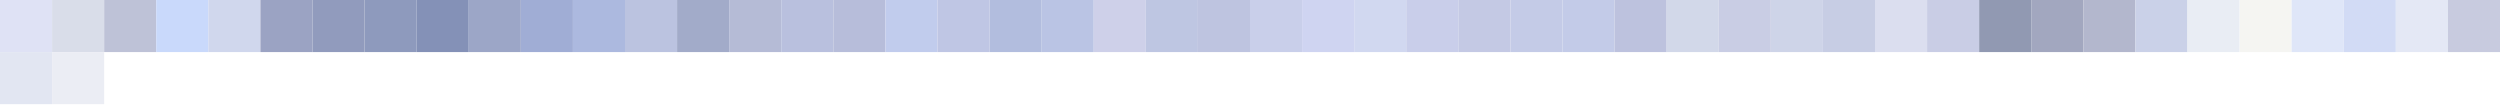
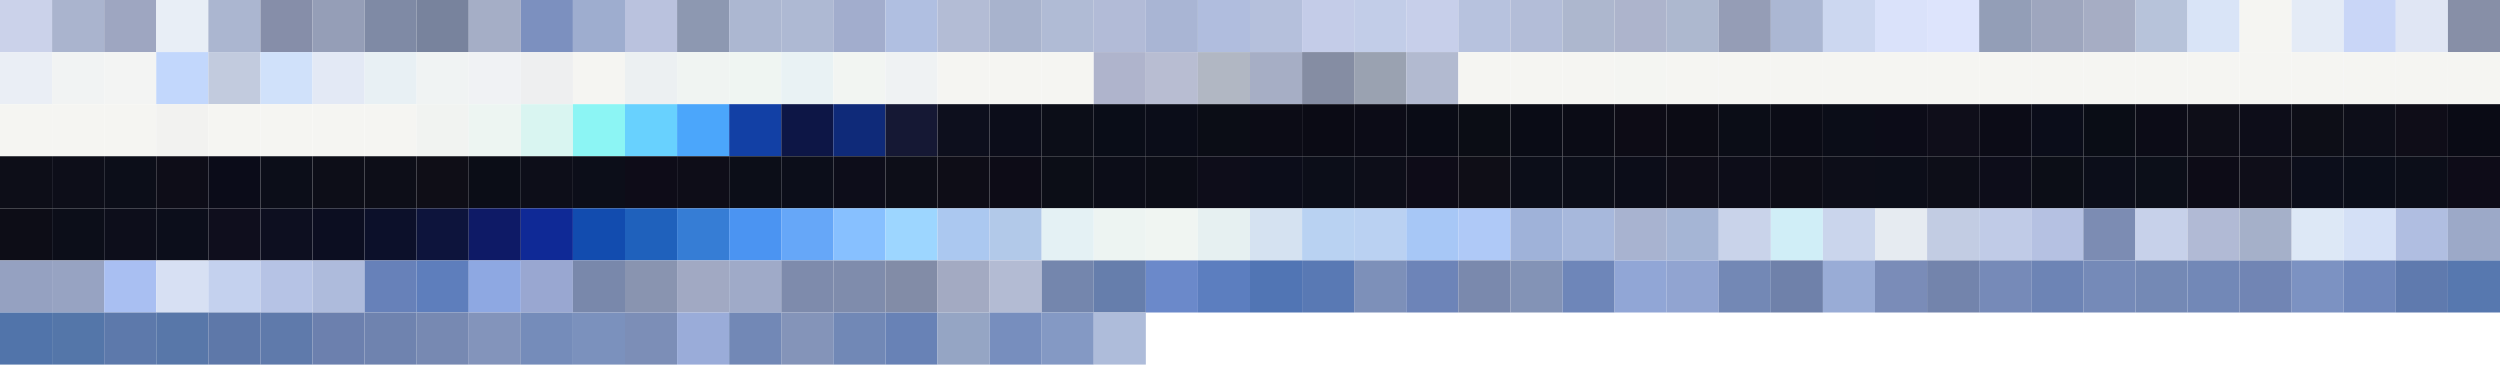
- <svg xmlns="http://www.w3.org/2000/svg" width="480" height="20">
-   <rect x="0" y="0" width="10" height="10" fill="rgb(223,226,245)" />
-   <rect x="10" y="0" width="10" height="10" fill="rgb(217,221,233)" />
-   <rect x="20" y="0" width="10" height="10" fill="rgb(190,194,215)" />
-   <rect x="30" y="0" width="10" height="10" fill="rgb(201,217,251)" />
-   <rect x="40" y="0" width="10" height="10" fill="rgb(208,215,237)" />
-   <rect x="50" y="0" width="10" height="10" fill="rgb(155,163,195)" />
-   <rect x="60" y="0" width="10" height="10" fill="rgb(145,155,189)" />
-   <rect x="70" y="0" width="10" height="10" fill="rgb(142,154,189)" />
-   <rect x="80" y="0" width="10" height="10" fill="rgb(132,145,183)" />
-   <rect x="90" y="0" width="10" height="10" fill="rgb(156,166,199)" />
-   <rect x="100" y="0" width="10" height="10" fill="rgb(160,173,213)" />
-   <rect x="110" y="0" width="10" height="10" fill="rgb(172,185,223)" />
-   <rect x="120" y="0" width="10" height="10" fill="rgb(187,195,224)" />
-   <rect x="130" y="0" width="10" height="10" fill="rgb(162,171,201)" />
-   <rect x="140" y="0" width="10" height="10" fill="rgb(181,187,214)" />
-   <rect x="150" y="0" width="10" height="10" fill="rgb(185,192,222)" />
-   <rect x="160" y="0" width="10" height="10" fill="rgb(183,189,218)" />
-   <rect x="170" y="0" width="10" height="10" fill="rgb(193,204,237)" />
-   <rect x="180" y="0" width="10" height="10" fill="rgb(191,198,228)" />
-   <rect x="190" y="0" width="10" height="10" fill="rgb(178,189,222)" />
-   <rect x="200" y="0" width="10" height="10" fill="rgb(186,196,228)" />
-   <rect x="210" y="0" width="10" height="10" fill="rgb(206,208,233)" />
-   <rect x="220" y="0" width="10" height="10" fill="rgb(190,198,226)" />
-   <rect x="230" y="0" width="10" height="10" fill="rgb(190,196,224)" />
-   <rect x="240" y="0" width="10" height="10" fill="rgb(201,207,234)" />
-   <rect x="250" y="0" width="10" height="10" fill="rgb(207,212,241)" />
-   <rect x="260" y="0" width="10" height="10" fill="rgb(209,216,240)" />
-   <rect x="270" y="0" width="10" height="10" fill="rgb(201,206,234)" />
-   <rect x="280" y="0" width="10" height="10" fill="rgb(196,201,228)" />
-   <rect x="290" y="0" width="10" height="10" fill="rgb(196,203,231)" />
-   <rect x="300" y="0" width="10" height="10" fill="rgb(195,203,232)" />
-   <rect x="310" y="0" width="10" height="10" fill="rgb(189,194,222)" />
-   <rect x="320" y="0" width="10" height="10" fill="rgb(210,216,233)" />
-   <rect x="330" y="0" width="10" height="10" fill="rgb(201,205,228)" />
-   <rect x="340" y="0" width="10" height="10" fill="rgb(206,212,232)" />
-   <rect x="350" y="0" width="10" height="10" fill="rgb(199,205,228)" />
-   <rect x="360" y="0" width="10" height="10" fill="rgb(219,222,239)" />
-   <rect x="370" y="0" width="10" height="10" fill="rgb(201,205,229)" />
-   <rect x="380" y="0" width="10" height="10" fill="rgb(145,153,178)" />
-   <rect x="390" y="0" width="10" height="10" fill="rgb(162,167,191)" />
-   <rect x="400" y="0" width="10" height="10" fill="rgb(179,183,205)" />
-   <rect x="410" y="0" width="10" height="10" fill="rgb(202,209,232)" />
-   <rect x="420" y="0" width="10" height="10" fill="rgb(233,237,244)" />
+ <svg xmlns="http://www.w3.org/2000/svg" width="480" height="70">
+   <rect x="0" y="0" width="10" height="10" fill="rgb(203,210,234)" />
+   <rect x="10" y="0" width="10" height="10" fill="rgb(170,180,206)" />
+   <rect x="20" y="0" width="10" height="10" fill="rgb(158,166,193)" />
+   <rect x="30" y="0" width="10" height="10" fill="rgb(232,238,246)" />
+   <rect x="40" y="0" width="10" height="10" fill="rgb(171,182,208)" />
+   <rect x="50" y="0" width="10" height="10" fill="rgb(134,142,169)" />
+   <rect x="60" y="0" width="10" height="10" fill="rgb(149,158,183)" />
+   <rect x="70" y="0" width="10" height="10" fill="rgb(127,138,165)" />
+   <rect x="80" y="0" width="10" height="10" fill="rgb(120,131,157)" />
+   <rect x="90" y="0" width="10" height="10" fill="rgb(165,174,198)" />
+   <rect x="100" y="0" width="10" height="10" fill="rgb(124,144,191)" />
+   <rect x="110" y="0" width="10" height="10" fill="rgb(158,173,207)" />
+   <rect x="120" y="0" width="10" height="10" fill="rgb(186,194,222)" />
+   <rect x="130" y="0" width="10" height="10" fill="rgb(141,152,177)" />
+   <rect x="140" y="0" width="10" height="10" fill="rgb(172,183,209)" />
+   <rect x="150" y="0" width="10" height="10" fill="rgb(174,185,211)" />
+   <rect x="160" y="0" width="10" height="10" fill="rgb(162,173,205)" />
+   <rect x="170" y="0" width="10" height="10" fill="rgb(176,191,225)" />
+   <rect x="180" y="0" width="10" height="10" fill="rgb(179,188,213)" />
+   <rect x="190" y="0" width="10" height="10" fill="rgb(168,179,205)" />
+   <rect x="200" y="0" width="10" height="10" fill="rgb(176,187,213)" />
+   <rect x="210" y="0" width="10" height="10" fill="rgb(178,187,215)" />
+   <rect x="220" y="0" width="10" height="10" fill="rgb(169,181,212)" />
+   <rect x="230" y="0" width="10" height="10" fill="rgb(176,189,222)" />
+   <rect x="240" y="0" width="10" height="10" fill="rgb(181,192,220)" />
+   <rect x="250" y="0" width="10" height="10" fill="rgb(196,204,232)" />
+   <rect x="260" y="0" width="10" height="10" fill="rgb(194,205,232)" />
+   <rect x="270" y="0" width="10" height="10" fill="rgb(199,207,234)" />
+   <rect x="280" y="0" width="10" height="10" fill="rgb(183,194,222)" />
+   <rect x="290" y="0" width="10" height="10" fill="rgb(179,189,216)" />
+   <rect x="300" y="0" width="10" height="10" fill="rgb(173,183,206)" />
+   <rect x="310" y="0" width="10" height="10" fill="rgb(173,180,204)" />
+   <rect x="320" y="0" width="10" height="10" fill="rgb(173,184,207)" />
+   <rect x="330" y="0" width="10" height="10" fill="rgb(149,157,182)" />
+   <rect x="340" y="0" width="10" height="10" fill="rgb(171,183,211)" />
+   <rect x="350" y="0" width="10" height="10" fill="rgb(204,215,240)" />
+   <rect x="360" y="0" width="10" height="10" fill="rgb(218,226,250)" />
+   <rect x="370" y="0" width="10" height="10" fill="rgb(221,228,252)" />
+   <rect x="380" y="0" width="10" height="10" fill="rgb(147,158,183)" />
+   <rect x="390" y="0" width="10" height="10" fill="rgb(158,166,190)" />
+   <rect x="400" y="0" width="10" height="10" fill="rgb(166,173,196)" />
+   <rect x="410" y="0" width="10" height="10" fill="rgb(183,195,218)" />
+   <rect x="420" y="0" width="10" height="10" fill="rgb(217,228,247)" />
  <rect x="430" y="0" width="10" height="10" fill="rgb(245,245,242)" />
-   <rect x="440" y="0" width="10" height="10" fill="rgb(223,230,248)" />
-   <rect x="450" y="0" width="10" height="10" fill="rgb(210,219,245)" />
-   <rect x="460" y="0" width="10" height="10" fill="rgb(228,232,245)" />
-   <rect x="470" y="0" width="10" height="10" fill="rgb(200,203,223)" />
-   <rect x="0" y="10" width="10" height="10" fill="rgb(226,230,242)" />
-   <rect x="10" y="10" width="10" height="10" fill="rgb(235,237,244)" />
+   <rect x="440" y="0" width="10" height="10" fill="rgb(228,235,246)" />
+   <rect x="450" y="0" width="10" height="10" fill="rgb(201,214,247)" />
+   <rect x="460" y="0" width="10" height="10" fill="rgb(224,230,244)" />
+   <rect x="470" y="0" width="10" height="10" fill="rgb(135,143,167)" />
+   <rect x="0" y="10" width="10" height="10" fill="rgb(234,238,245)" />
+   <rect x="10" y="10" width="10" height="10" fill="rgb(241,243,243)" />
+   <rect x="20" y="10" width="10" height="10" fill="rgb(243,244,243)" />
+   <rect x="30" y="10" width="10" height="10" fill="rgb(194,215,252)" />
+   <rect x="40" y="10" width="10" height="10" fill="rgb(194,203,222)" />
+   <rect x="50" y="10" width="10" height="10" fill="rgb(208,225,250)" />
+   <rect x="60" y="10" width="10" height="10" fill="rgb(227,233,245)" />
+   <rect x="70" y="10" width="10" height="10" fill="rgb(232,240,244)" />
+   <rect x="80" y="10" width="10" height="10" fill="rgb(240,243,243)" />
+   <rect x="90" y="10" width="10" height="10" fill="rgb(240,242,244)" />
+   <rect x="100" y="10" width="10" height="10" fill="rgb(238,239,240)" />
+   <rect x="110" y="10" width="10" height="10" fill="rgb(245,245,242)" />
+   <rect x="120" y="10" width="10" height="10" fill="rgb(236,240,242)" />
+   <rect x="130" y="10" width="10" height="10" fill="rgb(240,244,242)" />
+   <rect x="140" y="10" width="10" height="10" fill="rgb(239,245,242)" />
+   <rect x="150" y="10" width="10" height="10" fill="rgb(233,242,244)" />
+   <rect x="160" y="10" width="10" height="10" fill="rgb(242,245,242)" />
+   <rect x="170" y="10" width="10" height="10" fill="rgb(239,242,243)" />
+   <rect x="180" y="10" width="10" height="10" fill="rgb(245,245,242)" />
+   <rect x="190" y="10" width="10" height="10" fill="rgb(245,245,242)" />
+   <rect x="200" y="10" width="10" height="10" fill="rgb(245,245,242)" />
+   <rect x="210" y="10" width="10" height="10" fill="rgb(175,180,204)" />
+   <rect x="220" y="10" width="10" height="10" fill="rgb(184,189,210)" />
+   <rect x="230" y="10" width="10" height="10" fill="rgb(177,183,195)" />
+   <rect x="240" y="10" width="10" height="10" fill="rgb(166,174,197)" />
+   <rect x="250" y="10" width="10" height="10" fill="rgb(133,141,163)" />
+   <rect x="260" y="10" width="10" height="10" fill="rgb(154,162,177)" />
+   <rect x="270" y="10" width="10" height="10" fill="rgb(178,186,208)" />
+   <rect x="280" y="10" width="10" height="10" fill="rgb(245,245,242)" />
+   <rect x="290" y="10" width="10" height="10" fill="rgb(245,245,242)" />
+   <rect x="300" y="10" width="10" height="10" fill="rgb(245,245,242)" />
+   <rect x="310" y="10" width="10" height="10" fill="rgb(244,245,242)" />
+   <rect x="320" y="10" width="10" height="10" fill="rgb(245,245,242)" />
+   <rect x="330" y="10" width="10" height="10" fill="rgb(245,245,242)" />
+   <rect x="340" y="10" width="10" height="10" fill="rgb(245,245,242)" />
+   <rect x="350" y="10" width="10" height="10" fill="rgb(245,245,242)" />
+   <rect x="360" y="10" width="10" height="10" fill="rgb(245,245,242)" />
+   <rect x="370" y="10" width="10" height="10" fill="rgb(245,245,242)" />
+   <rect x="380" y="10" width="10" height="10" fill="rgb(245,245,242)" />
+   <rect x="390" y="10" width="10" height="10" fill="rgb(245,245,242)" />
+   <rect x="400" y="10" width="10" height="10" fill="rgb(245,245,242)" />
+   <rect x="410" y="10" width="10" height="10" fill="rgb(245,245,242)" />
+   <rect x="420" y="10" width="10" height="10" fill="rgb(245,245,242)" />
+   <rect x="430" y="10" width="10" height="10" fill="rgb(245,245,242)" />
+   <rect x="440" y="10" width="10" height="10" fill="rgb(245,245,242)" />
+   <rect x="450" y="10" width="10" height="10" fill="rgb(245,245,242)" />
+   <rect x="460" y="10" width="10" height="10" fill="rgb(245,245,242)" />
+   <rect x="470" y="10" width="10" height="10" fill="rgb(245,245,242)" />
+   <rect x="0" y="20" width="10" height="10" fill="rgb(245,245,242)" />
+   <rect x="10" y="20" width="10" height="10" fill="rgb(245,245,242)" />
+   <rect x="20" y="20" width="10" height="10" fill="rgb(245,245,242)" />
+   <rect x="30" y="20" width="10" height="10" fill="rgb(242,242,240)" />
+   <rect x="40" y="20" width="10" height="10" fill="rgb(245,245,242)" />
+   <rect x="50" y="20" width="10" height="10" fill="rgb(245,245,242)" />
+   <rect x="60" y="20" width="10" height="10" fill="rgb(245,245,242)" />
+   <rect x="70" y="20" width="10" height="10" fill="rgb(245,245,242)" />
+   <rect x="80" y="20" width="10" height="10" fill="rgb(241,243,241)" />
+   <rect x="90" y="20" width="10" height="10" fill="rgb(237,245,242)" />
+   <rect x="100" y="20" width="10" height="10" fill="rgb(217,245,241)" />
+   <rect x="110" y="20" width="10" height="10" fill="rgb(140,245,244)" />
+   <rect x="120" y="20" width="10" height="10" fill="rgb(104,209,254)" />
+   <rect x="130" y="20" width="10" height="10" fill="rgb(75,166,251)" />
+   <rect x="140" y="20" width="10" height="10" fill="rgb(18,64,165)" />
+   <rect x="150" y="20" width="10" height="10" fill="rgb(13,22,70)" />
+   <rect x="160" y="20" width="10" height="10" fill="rgb(15,42,121)" />
+   <rect x="170" y="20" width="10" height="10" fill="rgb(21,24,52)" />
+   <rect x="180" y="20" width="10" height="10" fill="rgb(13,15,29)" />
+   <rect x="190" y="20" width="10" height="10" fill="rgb(12,13,26)" />
+   <rect x="200" y="20" width="10" height="10" fill="rgb(12,14,24)" />
+   <rect x="210" y="20" width="10" height="10" fill="rgb(10,13,24)" />
+   <rect x="220" y="20" width="10" height="10" fill="rgb(11,13,25)" />
+   <rect x="230" y="20" width="10" height="10" fill="rgb(11,13,22)" />
+   <rect x="240" y="20" width="10" height="10" fill="rgb(12,12,22)" />
+   <rect x="250" y="20" width="10" height="10" fill="rgb(11,11,21)" />
+   <rect x="260" y="20" width="10" height="10" fill="rgb(12,12,23)" />
+   <rect x="270" y="20" width="10" height="10" fill="rgb(10,12,22)" />
+   <rect x="280" y="20" width="10" height="10" fill="rgb(11,13,21)" />
+   <rect x="290" y="20" width="10" height="10" fill="rgb(10,12,22)" />
+   <rect x="300" y="20" width="10" height="10" fill="rgb(11,12,22)" />
+   <rect x="310" y="20" width="10" height="10" fill="rgb(13,12,22)" />
+   <rect x="320" y="20" width="10" height="10" fill="rgb(12,12,21)" />
+   <rect x="330" y="20" width="10" height="10" fill="rgb(11,13,23)" />
+   <rect x="340" y="20" width="10" height="10" fill="rgb(11,12,22)" />
+   <rect x="350" y="20" width="10" height="10" fill="rgb(11,13,24)" />
+   <rect x="360" y="20" width="10" height="10" fill="rgb(12,12,24)" />
+   <rect x="370" y="20" width="10" height="10" fill="rgb(15,14,26)" />
+   <rect x="380" y="20" width="10" height="10" fill="rgb(12,12,23)" />
+   <rect x="390" y="20" width="10" height="10" fill="rgb(11,13,26)" />
+   <rect x="400" y="20" width="10" height="10" fill="rgb(10,13,22)" />
+   <rect x="410" y="20" width="10" height="10" fill="rgb(12,12,23)" />
+   <rect x="420" y="20" width="10" height="10" fill="rgb(14,14,24)" />
+   <rect x="430" y="20" width="10" height="10" fill="rgb(13,13,25)" />
+   <rect x="440" y="20" width="10" height="10" fill="rgb(13,14,23)" />
+   <rect x="450" y="20" width="10" height="10" fill="rgb(13,14,25)" />
+   <rect x="460" y="20" width="10" height="10" fill="rgb(15,13,24)" />
+   <rect x="470" y="20" width="10" height="10" fill="rgb(10,11,21)" />
+   <rect x="0" y="30" width="10" height="10" fill="rgb(13,14,24)" />
+   <rect x="10" y="30" width="10" height="10" fill="rgb(13,14,25)" />
+   <rect x="20" y="30" width="10" height="10" fill="rgb(12,14,25)" />
+   <rect x="30" y="30" width="10" height="10" fill="rgb(14,13,24)" />
+   <rect x="40" y="30" width="10" height="10" fill="rgb(11,12,25)" />
+   <rect x="50" y="30" width="10" height="10" fill="rgb(12,14,25)" />
+   <rect x="60" y="30" width="10" height="10" fill="rgb(13,14,24)" />
+   <rect x="70" y="30" width="10" height="10" fill="rgb(13,14,24)" />
+   <rect x="80" y="30" width="10" height="10" fill="rgb(15,14,23)" />
+   <rect x="90" y="30" width="10" height="10" fill="rgb(11,13,23)" />
+   <rect x="100" y="30" width="10" height="10" fill="rgb(13,14,25)" />
+   <rect x="110" y="30" width="10" height="10" fill="rgb(12,14,25)" />
+   <rect x="120" y="30" width="10" height="10" fill="rgb(14,12,24)" />
+   <rect x="130" y="30" width="10" height="10" fill="rgb(14,13,24)" />
+   <rect x="140" y="30" width="10" height="10" fill="rgb(12,14,24)" />
+   <rect x="150" y="30" width="10" height="10" fill="rgb(12,14,26)" />
+   <rect x="160" y="30" width="10" height="10" fill="rgb(13,13,26)" />
+   <rect x="170" y="30" width="10" height="10" fill="rgb(13,14,24)" />
+   <rect x="180" y="30" width="10" height="10" fill="rgb(14,13,23)" />
+   <rect x="190" y="30" width="10" height="10" fill="rgb(13,12,23)" />
+   <rect x="200" y="30" width="10" height="10" fill="rgb(12,14,23)" />
+   <rect x="210" y="30" width="10" height="10" fill="rgb(12,13,24)" />
+   <rect x="220" y="30" width="10" height="10" fill="rgb(12,13,23)" />
+   <rect x="230" y="30" width="10" height="10" fill="rgb(14,13,26)" />
+   <rect x="240" y="30" width="10" height="10" fill="rgb(12,13,26)" />
+   <rect x="250" y="30" width="10" height="10" fill="rgb(12,14,25)" />
+   <rect x="260" y="30" width="10" height="10" fill="rgb(13,14,25)" />
+   <rect x="270" y="30" width="10" height="10" fill="rgb(14,12,24)" />
+   <rect x="280" y="30" width="10" height="10" fill="rgb(15,14,23)" />
+   <rect x="290" y="30" width="10" height="10" fill="rgb(12,14,25)" />
+   <rect x="300" y="30" width="10" height="10" fill="rgb(12,14,25)" />
+   <rect x="310" y="30" width="10" height="10" fill="rgb(12,13,25)" />
+   <rect x="320" y="30" width="10" height="10" fill="rgb(14,13,24)" />
+   <rect x="330" y="30" width="10" height="10" fill="rgb(13,13,25)" />
+   <rect x="340" y="30" width="10" height="10" fill="rgb(13,13,23)" />
+   <rect x="350" y="30" width="10" height="10" fill="rgb(13,14,25)" />
+   <rect x="360" y="30" width="10" height="10" fill="rgb(12,14,25)" />
+   <rect x="370" y="30" width="10" height="10" fill="rgb(13,14,24)" />
+   <rect x="380" y="30" width="10" height="10" fill="rgb(13,13,26)" />
+   <rect x="390" y="30" width="10" height="10" fill="rgb(12,14,23)" />
+   <rect x="400" y="30" width="10" height="10" fill="rgb(12,14,26)" />
+   <rect x="410" y="30" width="10" height="10" fill="rgb(12,15,25)" />
+   <rect x="420" y="30" width="10" height="10" fill="rgb(13,12,23)" />
+   <rect x="430" y="30" width="10" height="10" fill="rgb(15,14,25)" />
+   <rect x="440" y="30" width="10" height="10" fill="rgb(12,14,27)" />
+   <rect x="450" y="30" width="10" height="10" fill="rgb(11,14,26)" />
+   <rect x="460" y="30" width="10" height="10" fill="rgb(12,14,25)" />
+   <rect x="470" y="30" width="10" height="10" fill="rgb(14,12,24)" />
+   <rect x="0" y="40" width="10" height="10" fill="rgb(13,13,23)" />
+   <rect x="10" y="40" width="10" height="10" fill="rgb(12,14,25)" />
+   <rect x="20" y="40" width="10" height="10" fill="rgb(13,14,27)" />
+   <rect x="30" y="40" width="10" height="10" fill="rgb(12,14,27)" />
+   <rect x="40" y="40" width="10" height="10" fill="rgb(15,14,29)" />
+   <rect x="50" y="40" width="10" height="10" fill="rgb(13,15,32)" />
+   <rect x="60" y="40" width="10" height="10" fill="rgb(12,14,33)" />
+   <rect x="70" y="40" width="10" height="10" fill="rgb(12,16,42)" />
+   <rect x="80" y="40" width="10" height="10" fill="rgb(13,20,60)" />
+   <rect x="90" y="40" width="10" height="10" fill="rgb(14,26,102)" />
+   <rect x="100" y="40" width="10" height="10" fill="rgb(15,41,150)" />
+   <rect x="110" y="40" width="10" height="10" fill="rgb(18,76,175)" />
+   <rect x="120" y="40" width="10" height="10" fill="rgb(31,97,188)" />
+   <rect x="130" y="40" width="10" height="10" fill="rgb(54,125,213)" />
+   <rect x="140" y="40" width="10" height="10" fill="rgb(75,148,242)" />
+   <rect x="150" y="40" width="10" height="10" fill="rgb(102,167,248)" />
+   <rect x="160" y="40" width="10" height="10" fill="rgb(135,192,255)" />
+   <rect x="170" y="40" width="10" height="10" fill="rgb(157,214,255)" />
+   <rect x="180" y="40" width="10" height="10" fill="rgb(171,200,240)" />
+   <rect x="190" y="40" width="10" height="10" fill="rgb(178,201,233)" />
+   <rect x="200" y="40" width="10" height="10" fill="rgb(228,241,244)" />
+   <rect x="210" y="40" width="10" height="10" fill="rgb(237,244,242)" />
+   <rect x="220" y="40" width="10" height="10" fill="rgb(240,245,242)" />
+   <rect x="230" y="40" width="10" height="10" fill="rgb(230,240,241)" />
+   <rect x="240" y="40" width="10" height="10" fill="rgb(213,226,241)" />
+   <rect x="250" y="40" width="10" height="10" fill="rgb(185,210,242)" />
+   <rect x="260" y="40" width="10" height="10" fill="rgb(186,209,242)" />
+   <rect x="270" y="40" width="10" height="10" fill="rgb(167,199,246)" />
+   <rect x="280" y="40" width="10" height="10" fill="rgb(175,201,247)" />
+   <rect x="290" y="40" width="10" height="10" fill="rgb(159,178,217)" />
+   <rect x="300" y="40" width="10" height="10" fill="rgb(167,184,220)" />
+   <rect x="310" y="40" width="10" height="10" fill="rgb(168,179,208)" />
+   <rect x="320" y="40" width="10" height="10" fill="rgb(165,181,213)" />
+   <rect x="330" y="40" width="10" height="10" fill="rgb(201,211,234)" />
+   <rect x="340" y="40" width="10" height="10" fill="rgb(208,238,247)" />
+   <rect x="350" y="40" width="10" height="10" fill="rgb(202,213,236)" />
+   <rect x="360" y="40" width="10" height="10" fill="rgb(230,235,241)" />
+   <rect x="370" y="40" width="10" height="10" fill="rgb(194,204,227)" />
+   <rect x="380" y="40" width="10" height="10" fill="rgb(192,203,231)" />
+   <rect x="390" y="40" width="10" height="10" fill="rgb(181,193,226)" />
+   <rect x="400" y="40" width="10" height="10" fill="rgb(124,140,179)" />
+   <rect x="410" y="40" width="10" height="10" fill="rgb(199,209,234)" />
+   <rect x="420" y="40" width="10" height="10" fill="rgb(177,186,213)" />
+   <rect x="430" y="40" width="10" height="10" fill="rgb(165,176,201)" />
+   <rect x="440" y="40" width="10" height="10" fill="rgb(221,232,246)" />
+   <rect x="450" y="40" width="10" height="10" fill="rgb(212,224,246)" />
+   <rect x="460" y="40" width="10" height="10" fill="rgb(176,190,225)" />
+   <rect x="470" y="40" width="10" height="10" fill="rgb(156,169,200)" />
+   <rect x="0" y="50" width="10" height="10" fill="rgb(149,161,193)" />
+   <rect x="10" y="50" width="10" height="10" fill="rgb(151,163,194)" />
+   <rect x="20" y="50" width="10" height="10" fill="rgb(169,191,242)" />
+   <rect x="30" y="50" width="10" height="10" fill="rgb(215,224,243)" />
+   <rect x="40" y="50" width="10" height="10" fill="rgb(196,209,238)" />
+   <rect x="50" y="50" width="10" height="10" fill="rgb(182,195,229)" />
+   <rect x="60" y="50" width="10" height="10" fill="rgb(174,187,220)" />
+   <rect x="70" y="50" width="10" height="10" fill="rgb(103,129,185)" />
+   <rect x="80" y="50" width="10" height="10" fill="rgb(94,126,188)" />
+   <rect x="90" y="50" width="10" height="10" fill="rgb(142,168,226)" />
+   <rect x="100" y="50" width="10" height="10" fill="rgb(153,167,209)" />
+   <rect x="110" y="50" width="10" height="10" fill="rgb(121,136,171)" />
+   <rect x="120" y="50" width="10" height="10" fill="rgb(137,148,176)" />
+   <rect x="130" y="50" width="10" height="10" fill="rgb(161,169,195)" />
+   <rect x="140" y="50" width="10" height="10" fill="rgb(159,170,200)" />
+   <rect x="150" y="50" width="10" height="10" fill="rgb(126,139,172)" />
+   <rect x="160" y="50" width="10" height="10" fill="rgb(127,140,172)" />
+   <rect x="170" y="50" width="10" height="10" fill="rgb(130,140,167)" />
+   <rect x="180" y="50" width="10" height="10" fill="rgb(163,170,194)" />
+   <rect x="190" y="50" width="10" height="10" fill="rgb(179,187,211)" />
+   <rect x="200" y="50" width="10" height="10" fill="rgb(116,134,173)" />
+   <rect x="210" y="50" width="10" height="10" fill="rgb(102,126,172)" />
+   <rect x="220" y="50" width="10" height="10" fill="rgb(107,137,202)" />
+   <rect x="230" y="50" width="10" height="10" fill="rgb(92,126,191)" />
+   <rect x="240" y="50" width="10" height="10" fill="rgb(81,117,180)" />
+   <rect x="250" y="50" width="10" height="10" fill="rgb(89,121,180)" />
+   <rect x="260" y="50" width="10" height="10" fill="rgb(125,144,185)" />
+   <rect x="270" y="50" width="10" height="10" fill="rgb(109,132,184)" />
+   <rect x="280" y="50" width="10" height="10" fill="rgb(122,137,173)" />
+   <rect x="290" y="50" width="10" height="10" fill="rgb(131,147,182)" />
+   <rect x="300" y="50" width="10" height="10" fill="rgb(110,134,185)" />
+   <rect x="310" y="50" width="10" height="10" fill="rgb(145,166,214)" />
+   <rect x="320" y="50" width="10" height="10" fill="rgb(145,164,209)" />
+   <rect x="330" y="50" width="10" height="10" fill="rgb(115,136,181)" />
+   <rect x="340" y="50" width="10" height="10" fill="rgb(111,129,170)" />
+   <rect x="350" y="50" width="10" height="10" fill="rgb(153,172,214)" />
+   <rect x="360" y="50" width="10" height="10" fill="rgb(122,140,184)" />
+   <rect x="370" y="50" width="10" height="10" fill="rgb(115,132,172)" />
+   <rect x="380" y="50" width="10" height="10" fill="rgb(118,138,184)" />
+   <rect x="390" y="50" width="10" height="10" fill="rgb(109,132,181)" />
+   <rect x="400" y="50" width="10" height="10" fill="rgb(117,138,184)" />
+   <rect x="410" y="50" width="10" height="10" fill="rgb(116,137,181)" />
+   <rect x="420" y="50" width="10" height="10" fill="rgb(114,136,183)" />
+   <rect x="430" y="50" width="10" height="10" fill="rgb(113,133,180)" />
+   <rect x="440" y="50" width="10" height="10" fill="rgb(124,146,194)" />
+   <rect x="450" y="50" width="10" height="10" fill="rgb(111,135,187)" />
+   <rect x="460" y="50" width="10" height="10" fill="rgb(95,122,174)" />
+   <rect x="470" y="50" width="10" height="10" fill="rgb(87,120,175)" />
+   <rect x="0" y="60" width="10" height="10" fill="rgb(81,116,170)" />
+   <rect x="10" y="60" width="10" height="10" fill="rgb(84,118,169)" />
+   <rect x="20" y="60" width="10" height="10" fill="rgb(93,121,171)" />
+   <rect x="30" y="60" width="10" height="10" fill="rgb(88,119,169)" />
+   <rect x="40" y="60" width="10" height="10" fill="rgb(94,120,169)" />
+   <rect x="50" y="60" width="10" height="10" fill="rgb(95,122,171)" />
+   <rect x="60" y="60" width="10" height="10" fill="rgb(108,128,174)" />
+   <rect x="70" y="60" width="10" height="10" fill="rgb(111,131,175)" />
+   <rect x="80" y="60" width="10" height="10" fill="rgb(119,137,178)" />
+   <rect x="90" y="60" width="10" height="10" fill="rgb(131,148,187)" />
+   <rect x="100" y="60" width="10" height="10" fill="rgb(117,140,186)" />
+   <rect x="110" y="60" width="10" height="10" fill="rgb(123,145,189)" />
+   <rect x="120" y="60" width="10" height="10" fill="rgb(124,142,183)" />
+   <rect x="130" y="60" width="10" height="10" fill="rgb(154,172,217)" />
+   <rect x="140" y="60" width="10" height="10" fill="rgb(114,136,182)" />
+   <rect x="150" y="60" width="10" height="10" fill="rgb(132,148,185)" />
+   <rect x="160" y="60" width="10" height="10" fill="rgb(113,136,182)" />
+   <rect x="170" y="60" width="10" height="10" fill="rgb(104,130,182)" />
+   <rect x="180" y="60" width="10" height="10" fill="rgb(149,165,196)" />
+   <rect x="190" y="60" width="10" height="10" fill="rgb(119,142,190)" />
+   <rect x="200" y="60" width="10" height="10" fill="rgb(132,153,196)" />
+   <rect x="210" y="60" width="10" height="10" fill="rgb(174,188,218)" />
</svg>
